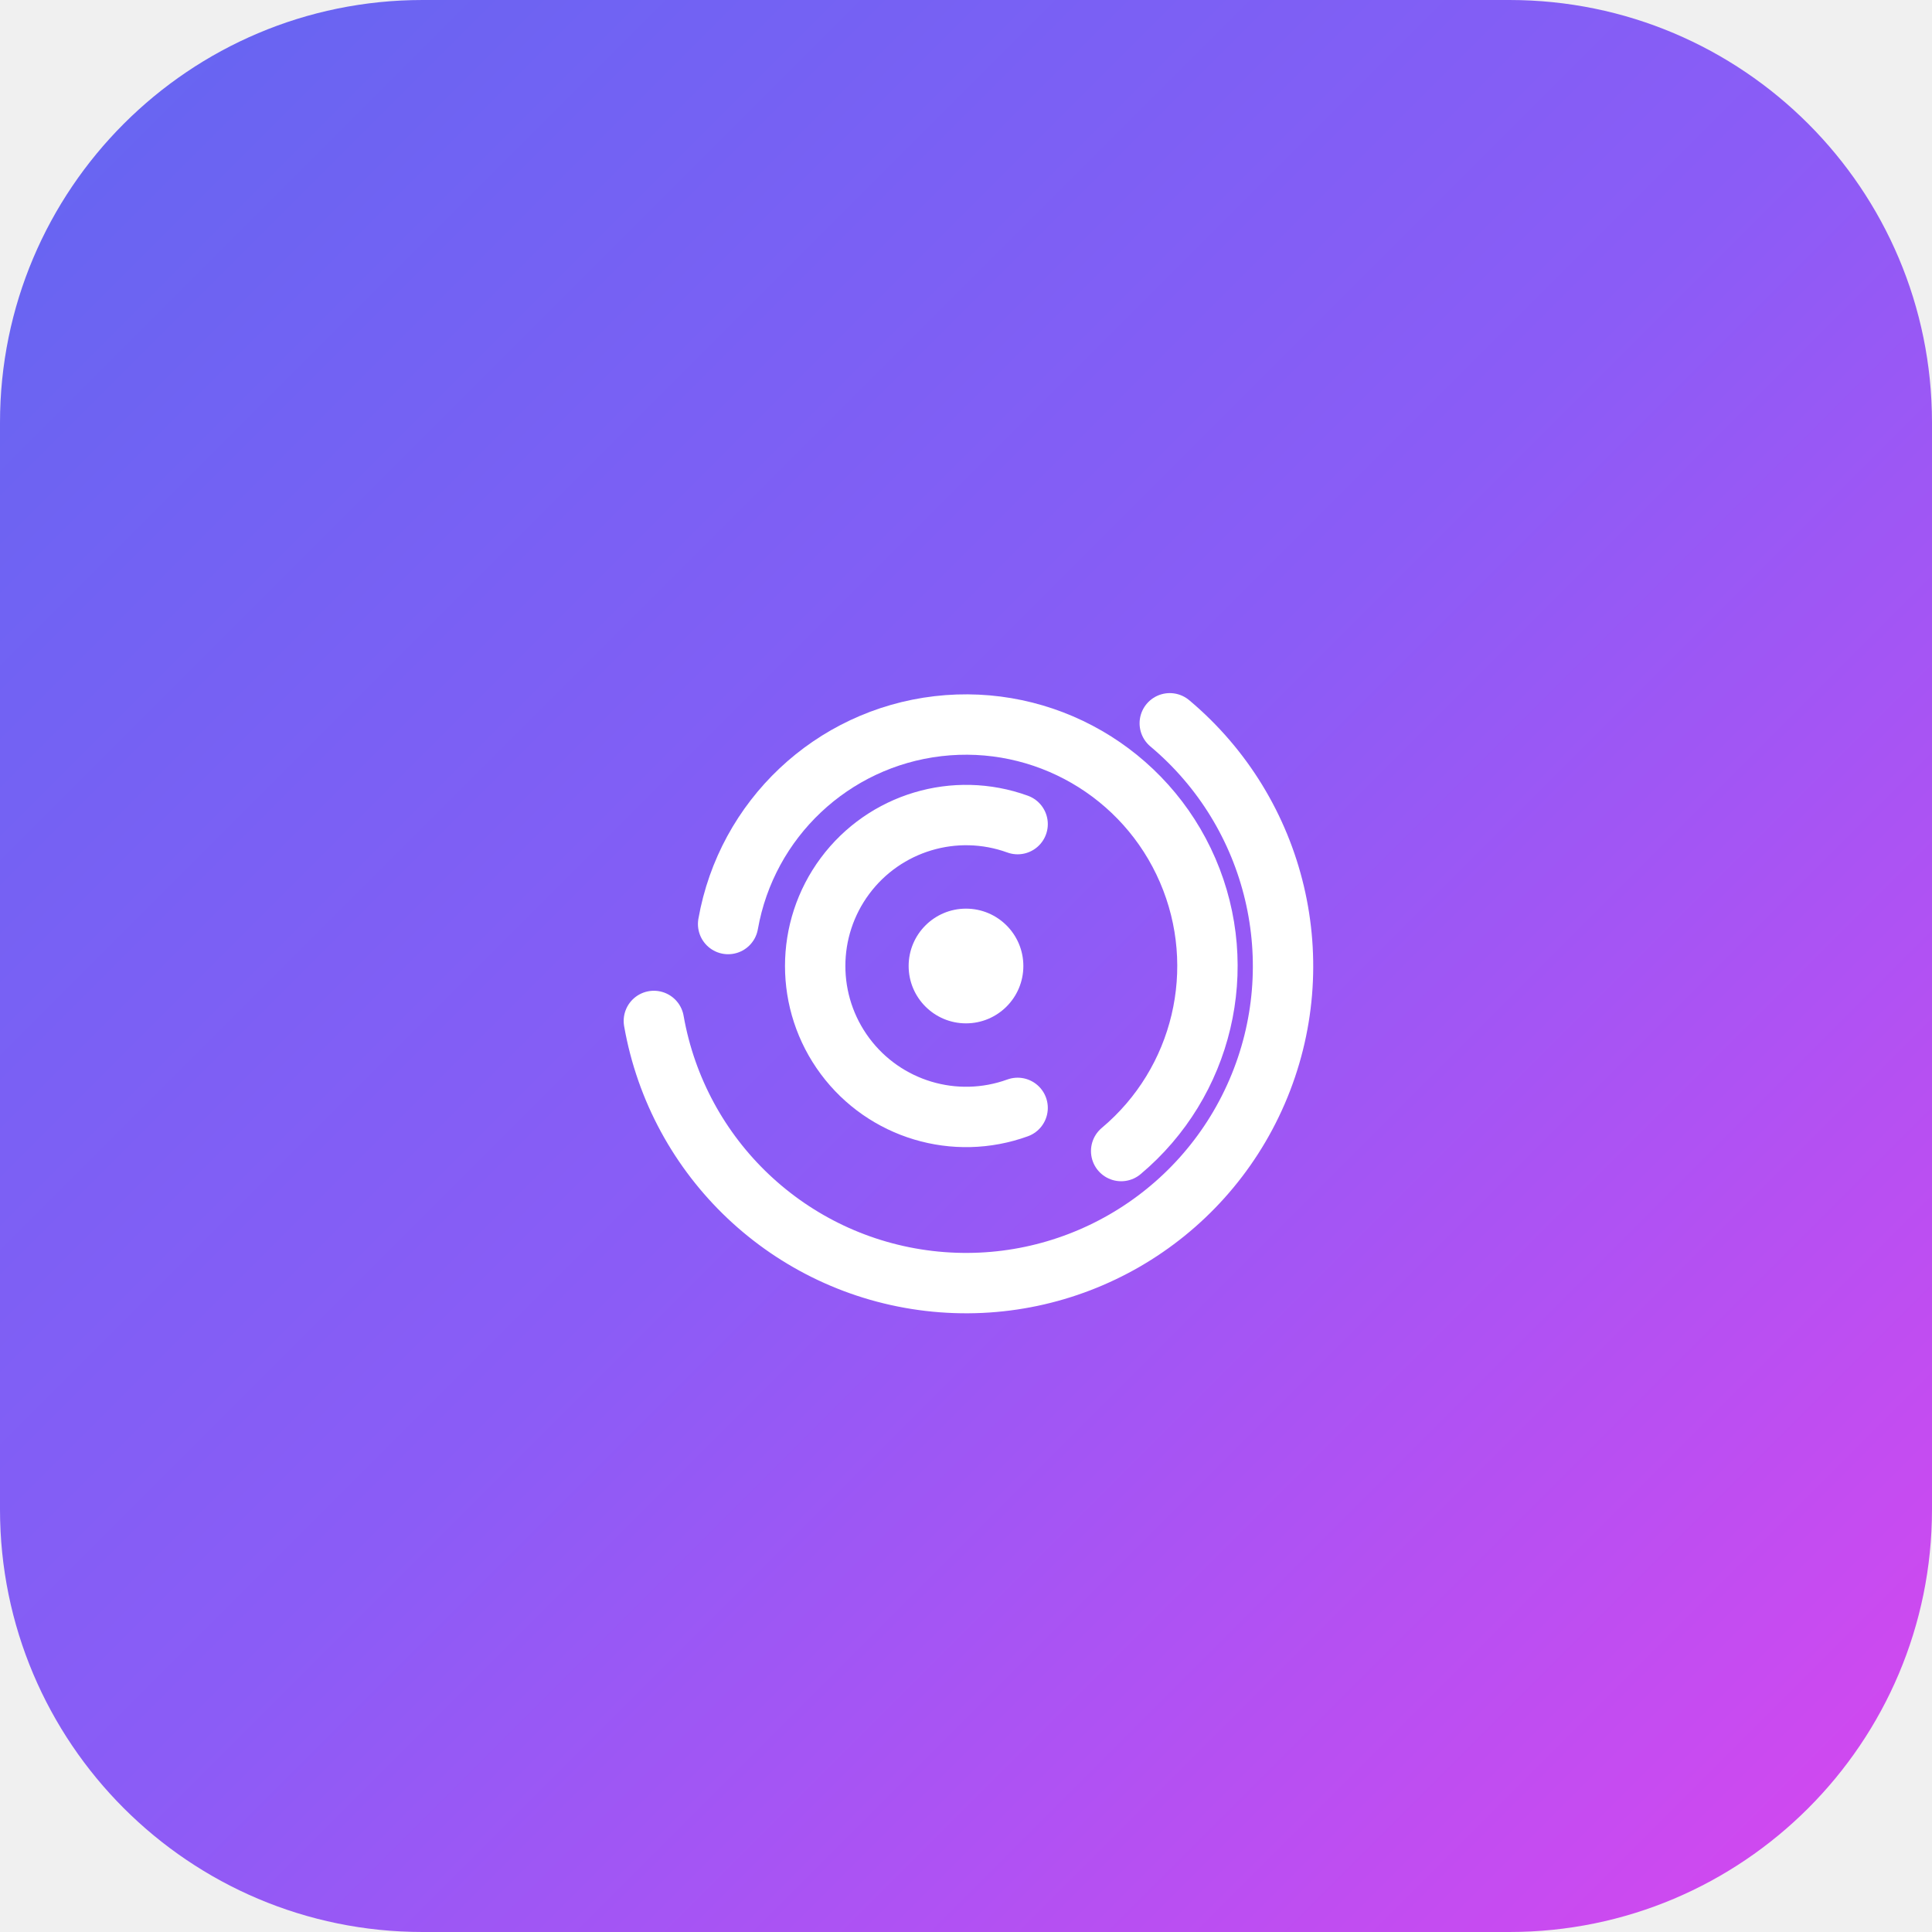
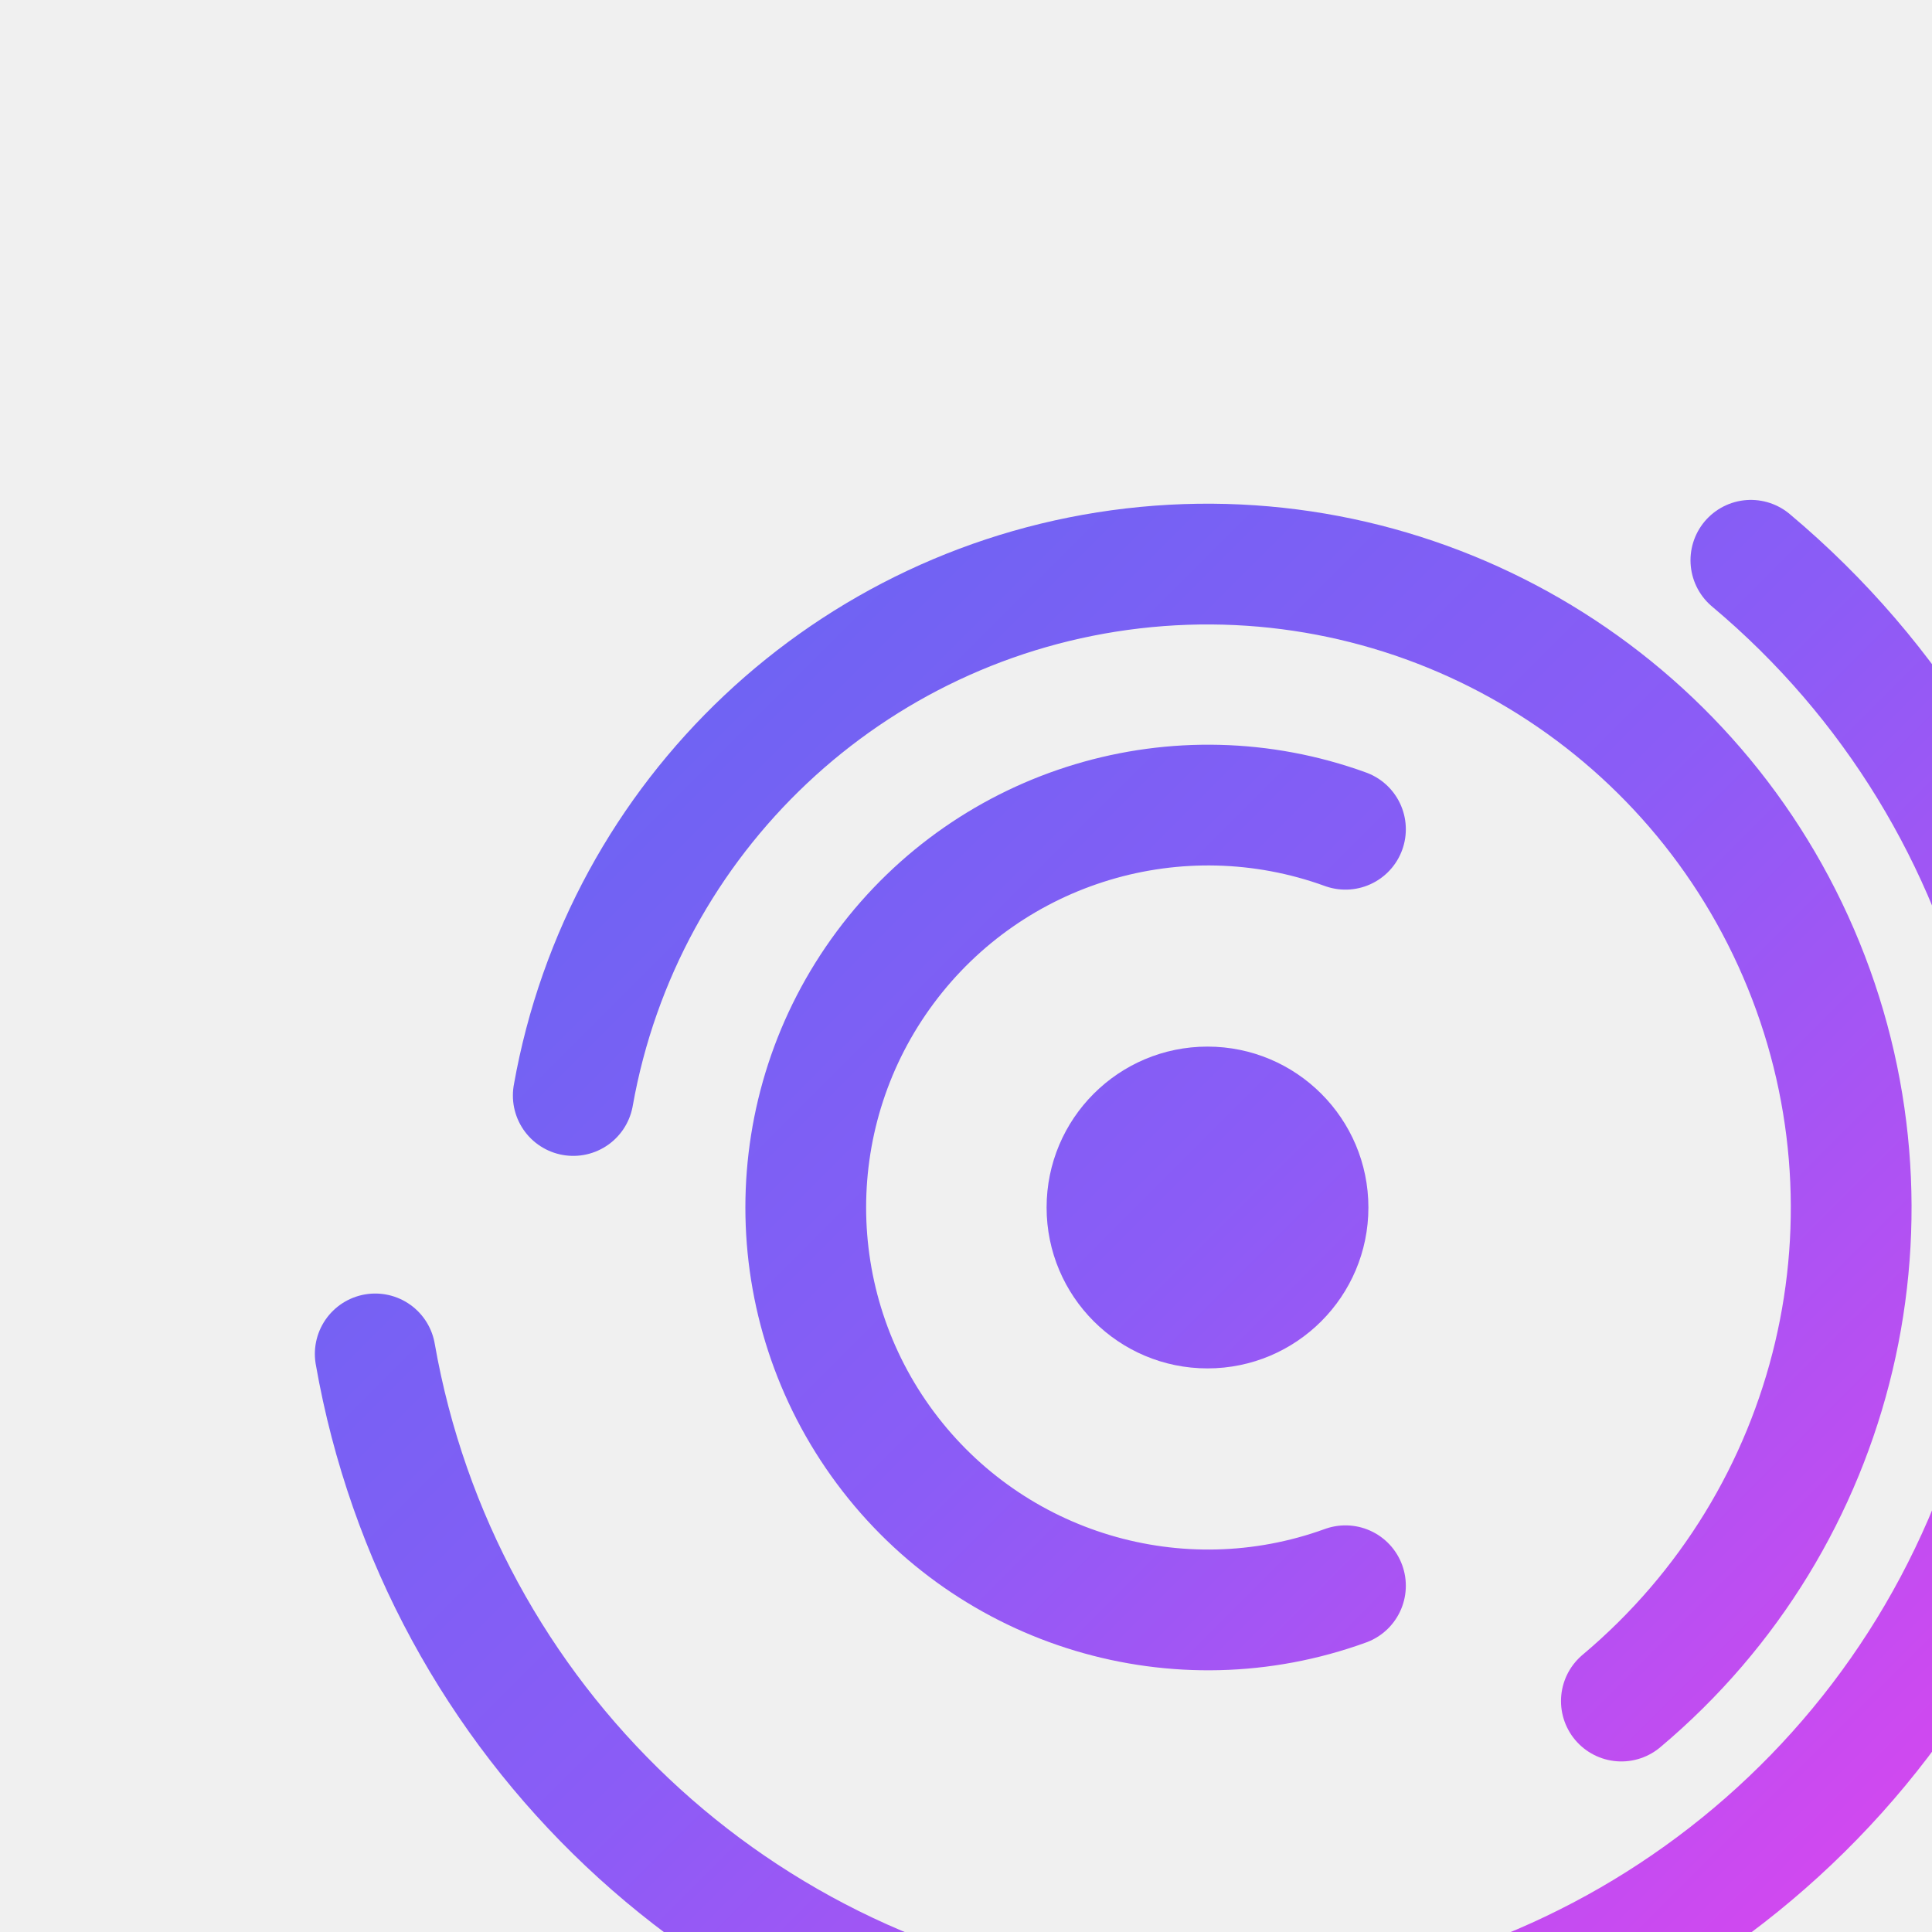
<svg xmlns="http://www.w3.org/2000/svg" viewBox="0 0 64 64" width="64" height="64">
  <defs>
-     <linearGradient id="sentinel-grad" x1="0" y1="0" x2="1" y2="1">
+     <linearGradient id="sentinel-grad" x1="8" y1="8" x2="56" y2="56" gradientUnits="userSpaceOnUse">
      <stop offset="0%" stop-color="#6366f1" />
      <stop offset="50%" stop-color="#8b5cf6" />
      <stop offset="100%" stop-color="#d946ef" />
    </linearGradient>
  </defs>
-   <rect x="0" y="0" width="64" height="64" rx="14" ry="14" fill="url(#sentinel-grad)" />
-   <g transform="translate(20 20) scale(1.0)" fill="none" stroke="#ffffff" stroke-width="2" stroke-linecap="round" stroke-linejoin="round">
-     <path d="M 18.75 3.96 A 10.5 10.5 0 1 1 1.66 13.82" />
-     <path d="M 4.12 10.61 A 8 8 0 1 1 17.14 18.13" />
-     <path d="M 13.71 16.70 A 5 5 0 1 1 13.71 7.30" />
-     <circle cx="12" cy="12" r="1.9" fill="#ffffff" stroke="none" />
+   <g transform="translate(8 8)" fill="none" stroke="url(#sentinel-grad)" stroke-width="4" stroke-linecap="round" stroke-linejoin="round">
+     <path d="M 50 10.56 A 28 28 0 1 1 4.43 36.85" />
+     <path d="M 10.99 28.29 A 21.33 21.33 0 1 1 45.71 48.35" />
+     <path d="M 36.57 44.53 A 13.33 13.33 0 1 1 36.57 19.47" />
+     <circle cx="32" cy="32" r="5.33" fill="url(#sentinel-grad)" stroke="none" />
  </g>
</svg>
